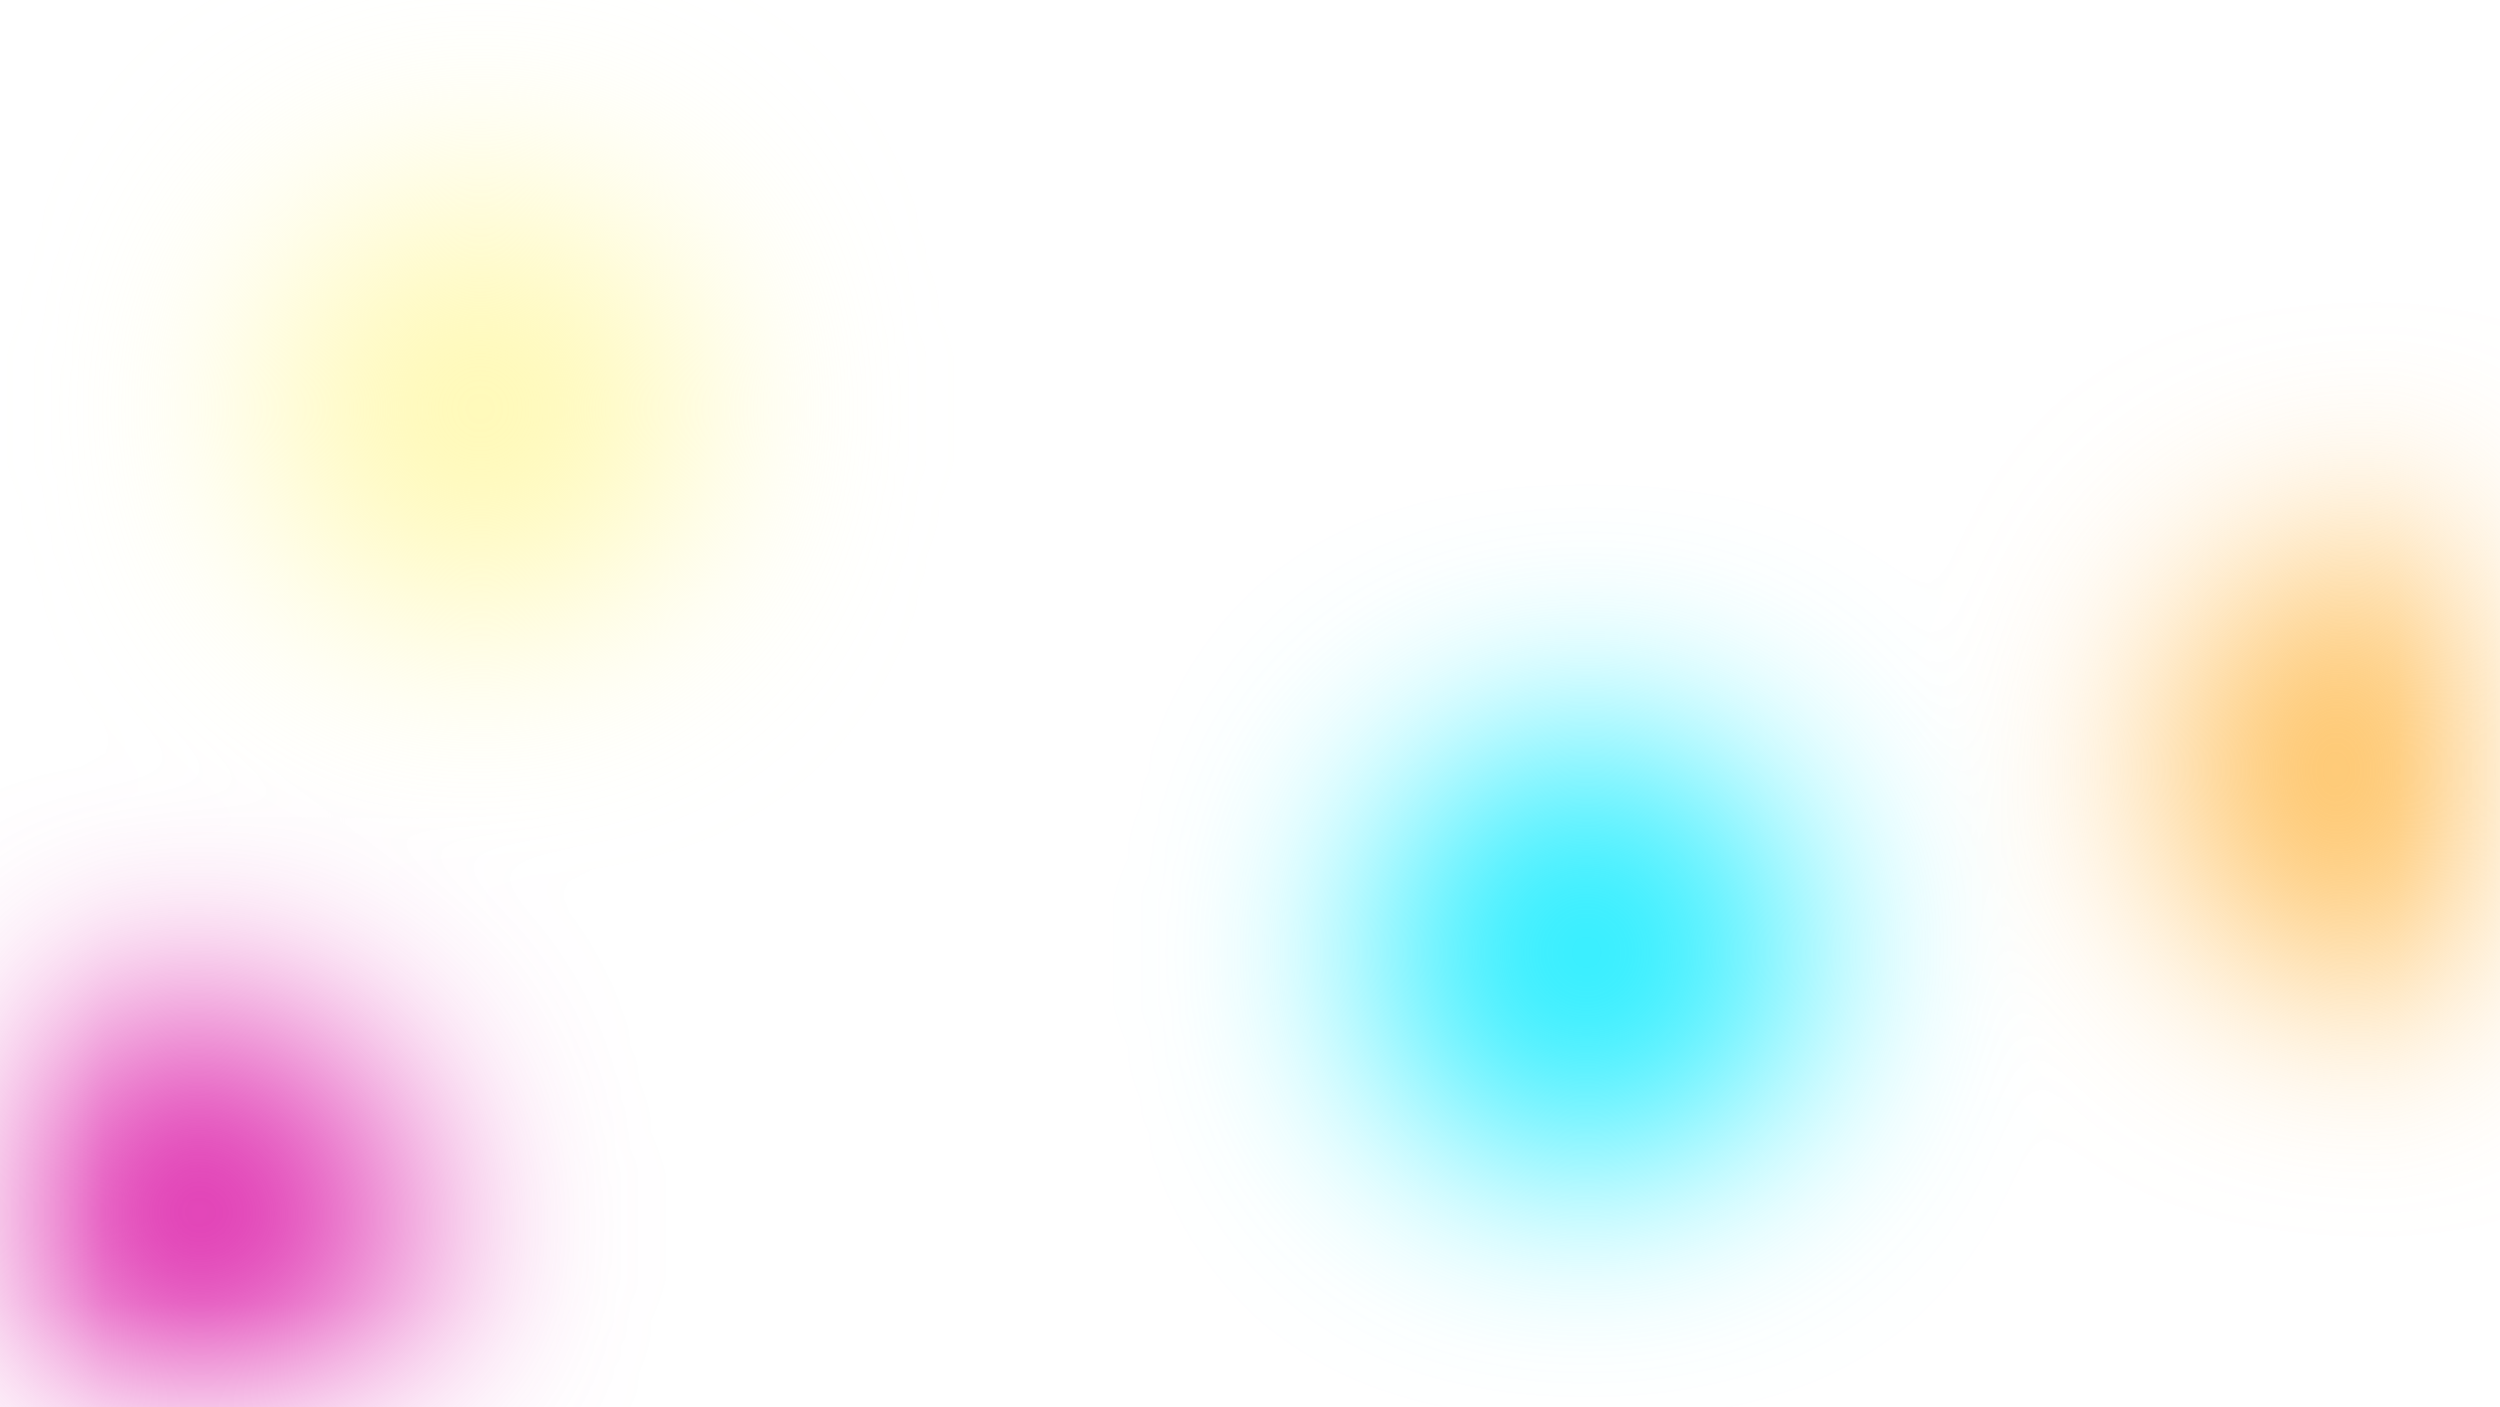
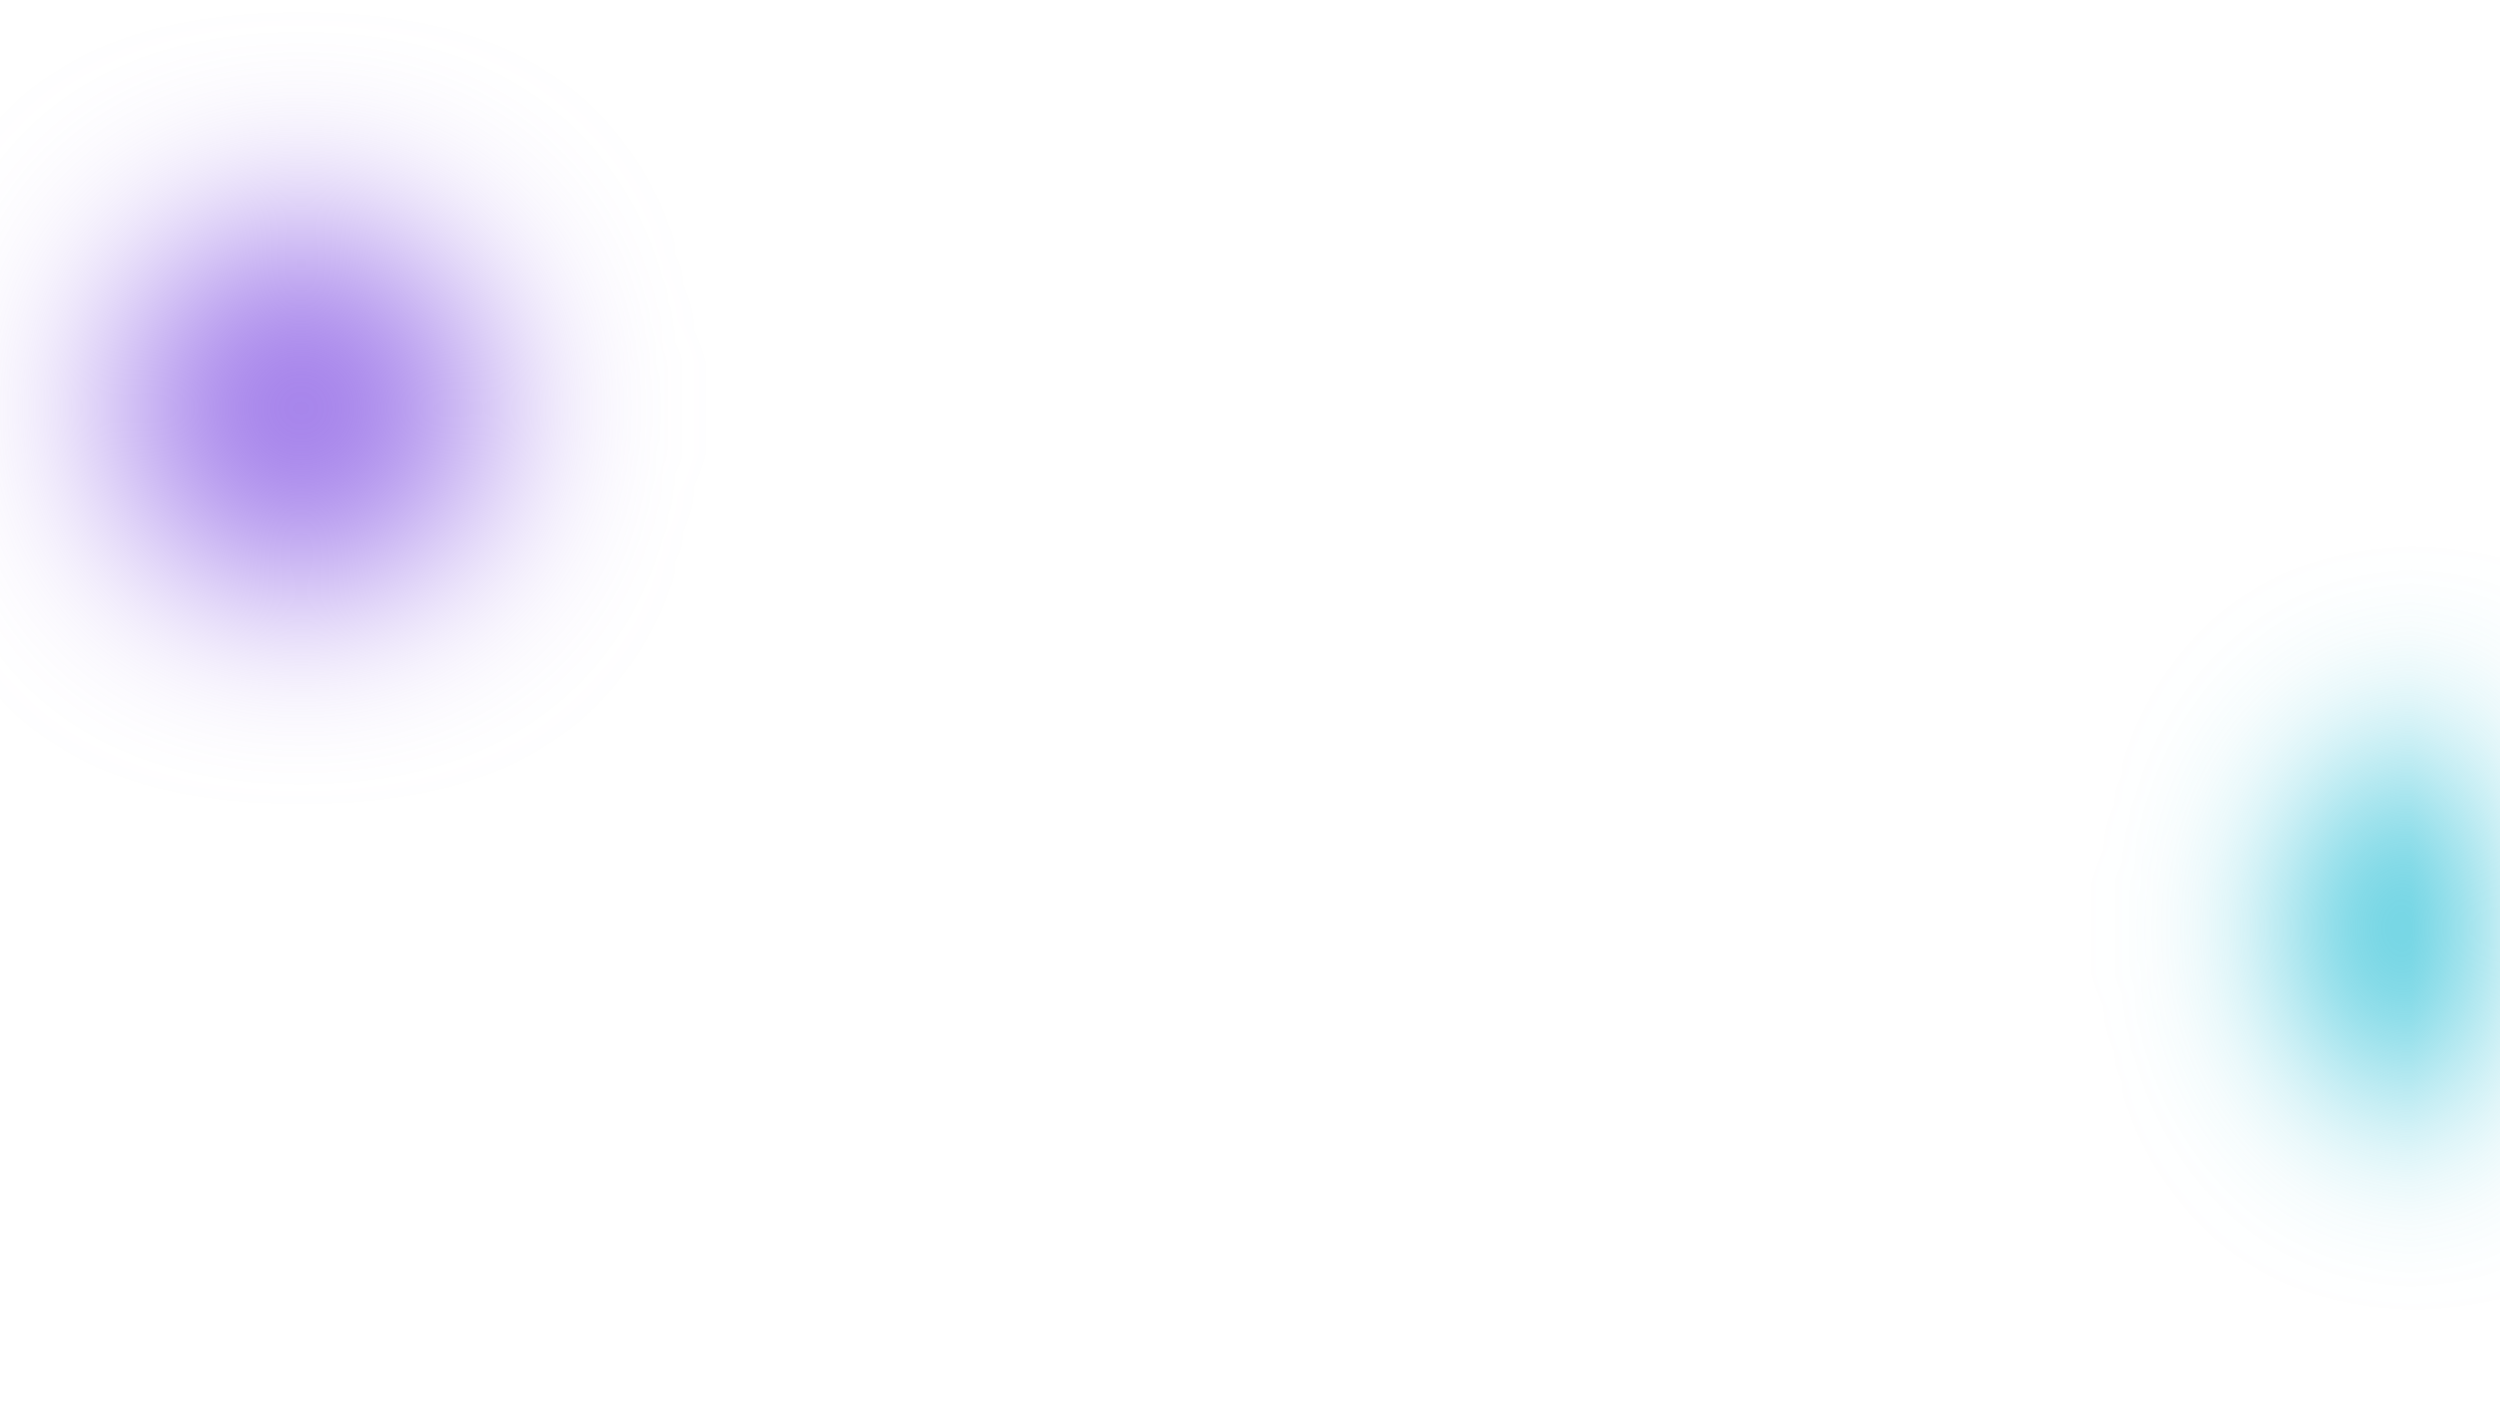
<svg xmlns="http://www.w3.org/2000/svg" version="1.1" viewBox="0 0 800 450">
  <defs>
    <filter id="bbblurry-filter" x="-100%" y="-100%" width="400%" height="400%" filterUnits="objectBoundingBox" primitiveUnits="userSpaceOnUse" color-interpolation-filters="sRGB">
-       <feGaussianBlur stdDeviation="35" x="0%" y="0%" width="100%" height="100%" in="SourceGraphic" edgeMode="none" result="blur" />
+       <feGaussianBlur stdDeviation="30" x="0%" y="0%" width="100%" height="100%" in="SourceGraphic" edgeMode="none" result="blur" />
    </filter>
  </defs>
  <g filter="url(#bbblurry-filter)">
-     <ellipse rx="69.5" ry="70" cx="763.78" cy="246.276" fill="hsl(37, 99%, 67%)" />
-     <ellipse rx="69.5" ry="70" cx="61.593" cy="392.548" fill="hsl(316, 73%, 52%)" />
-     <ellipse rx="69.5" ry="70" cx="507.685" cy="304.774" fill="hsl(185, 100%, 57%)" />
-     <ellipse rx="69.5" ry="70" cx="153.68" cy="130.82" fill="hsl(55, 100%, 85%)" />
+     <ellipse rx="59.5" ry="58.5" cx="96.406" cy="130.636" fill="hsl(260,72%,69%)" />
+     <ellipse rx="59.5" ry="58.5" cx="798.701" cy="297.018" fill="hsl(188,83%,45%)" />
  </g>
</svg>
